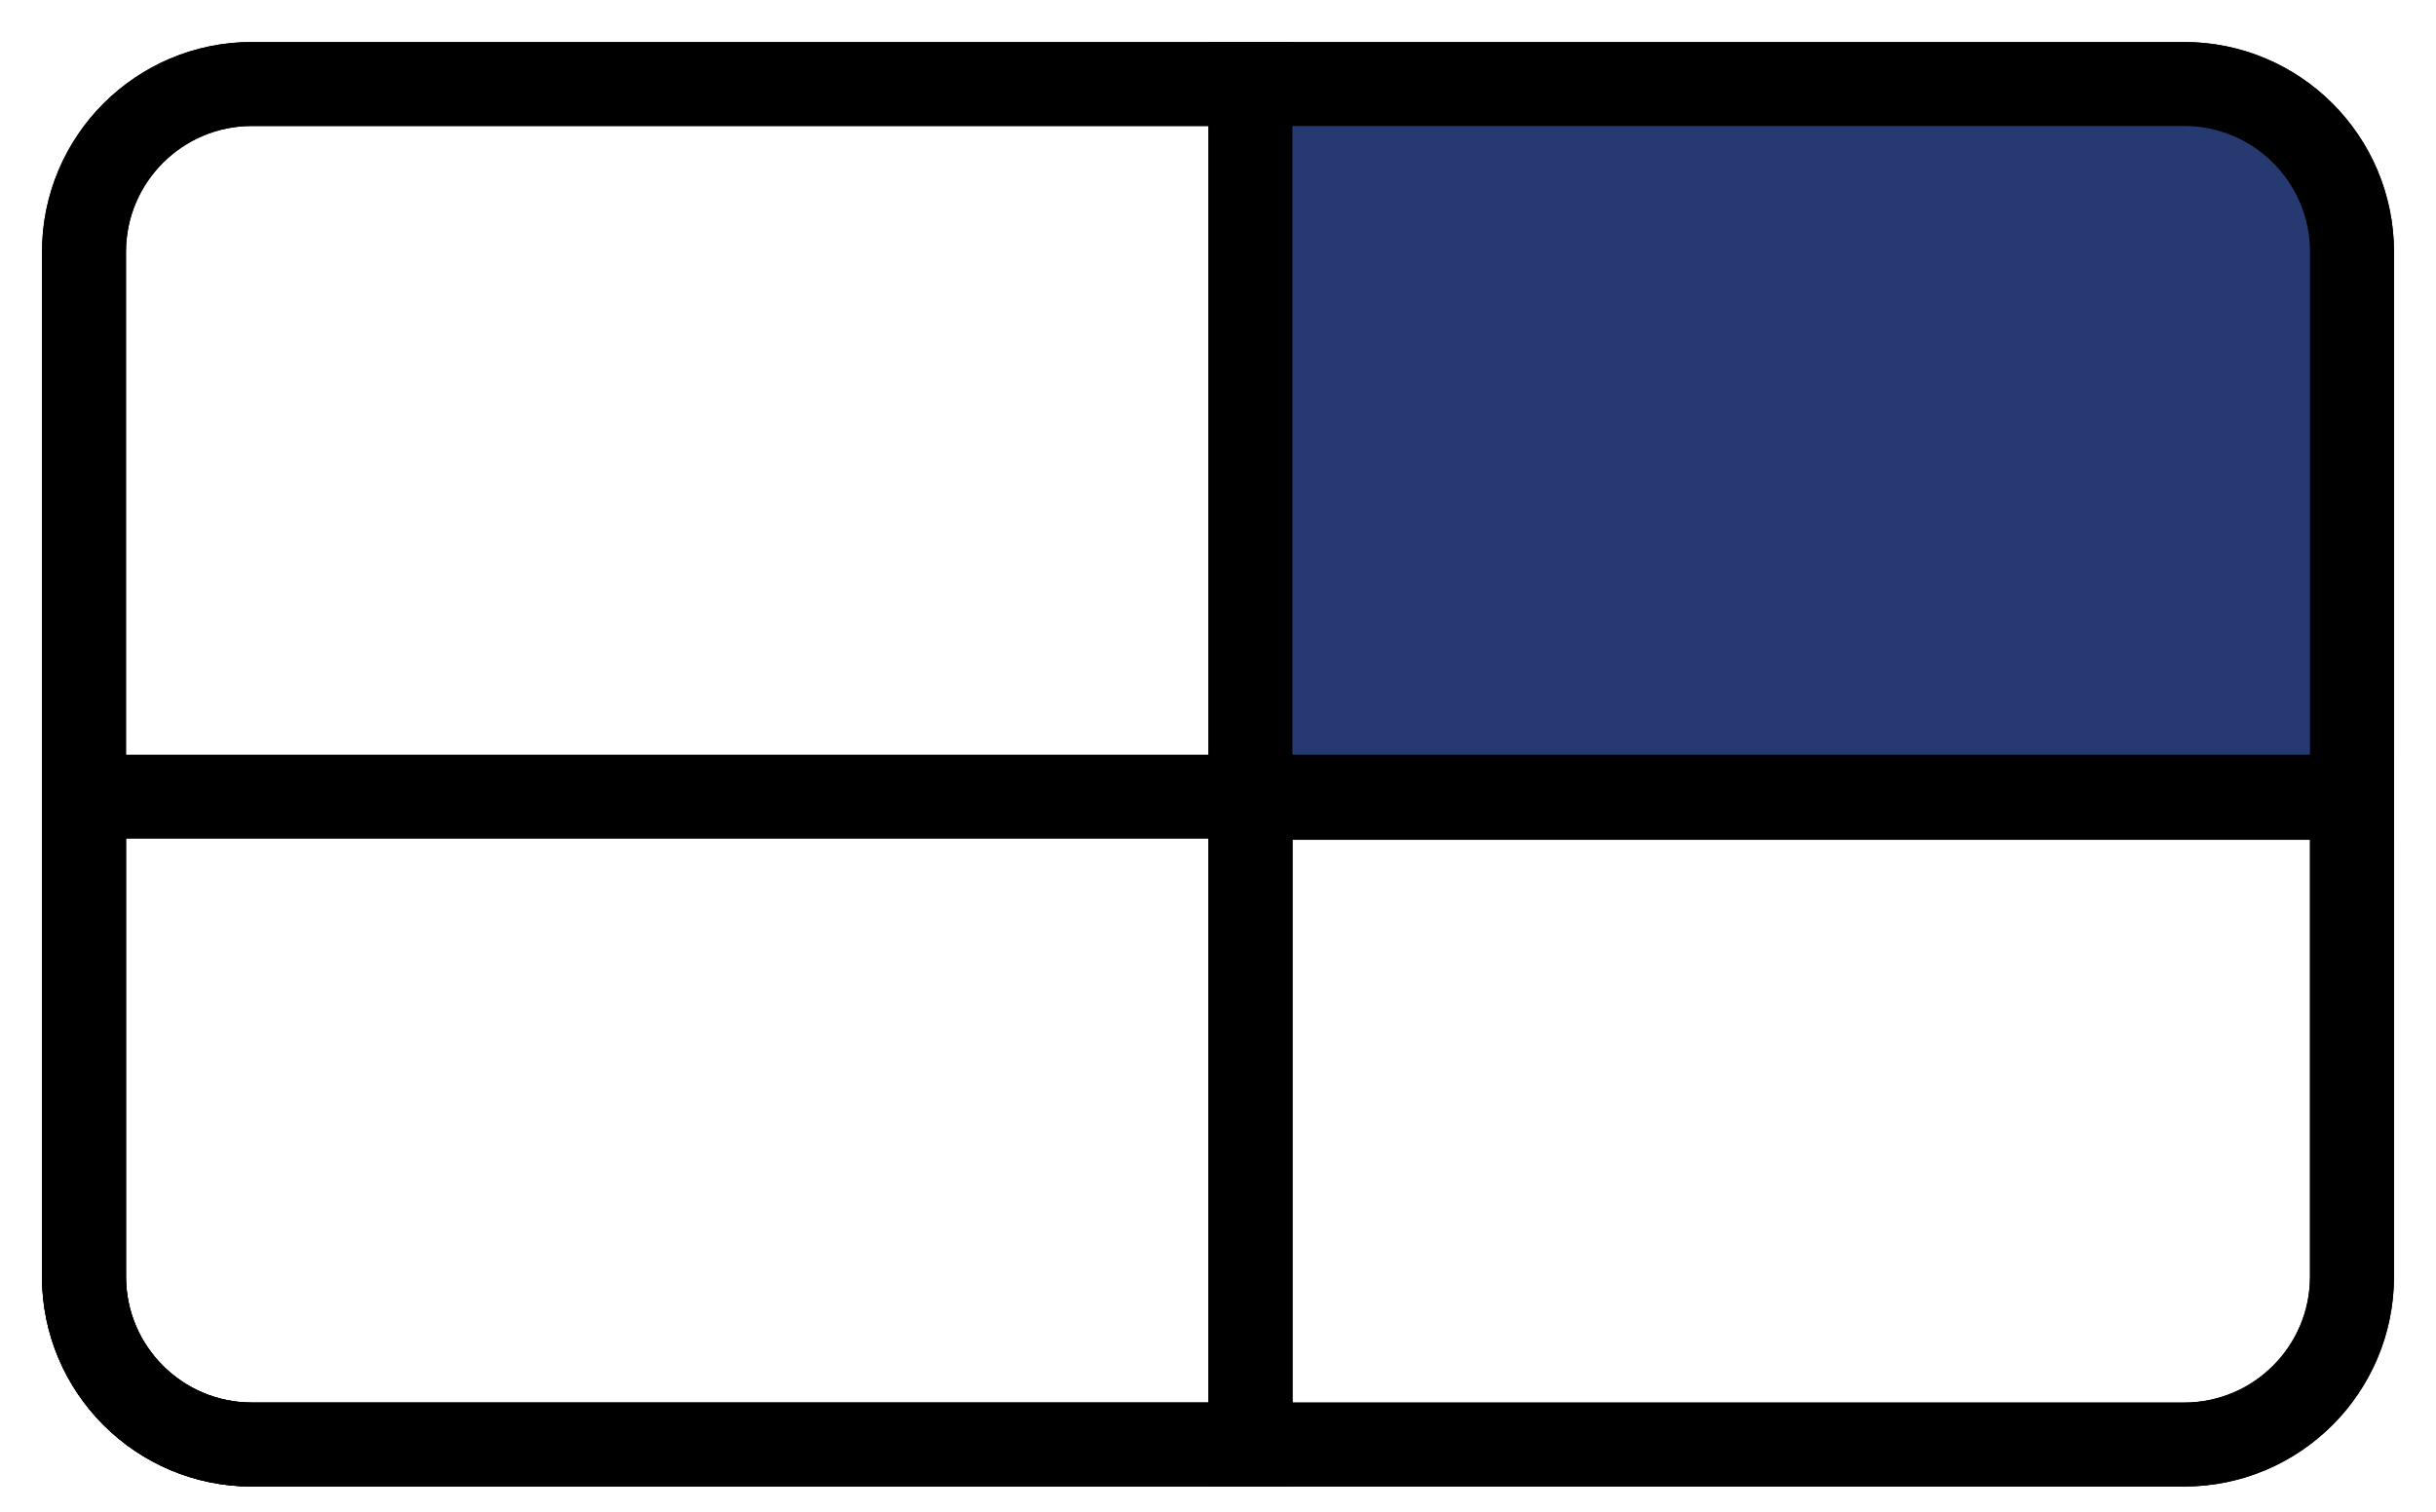
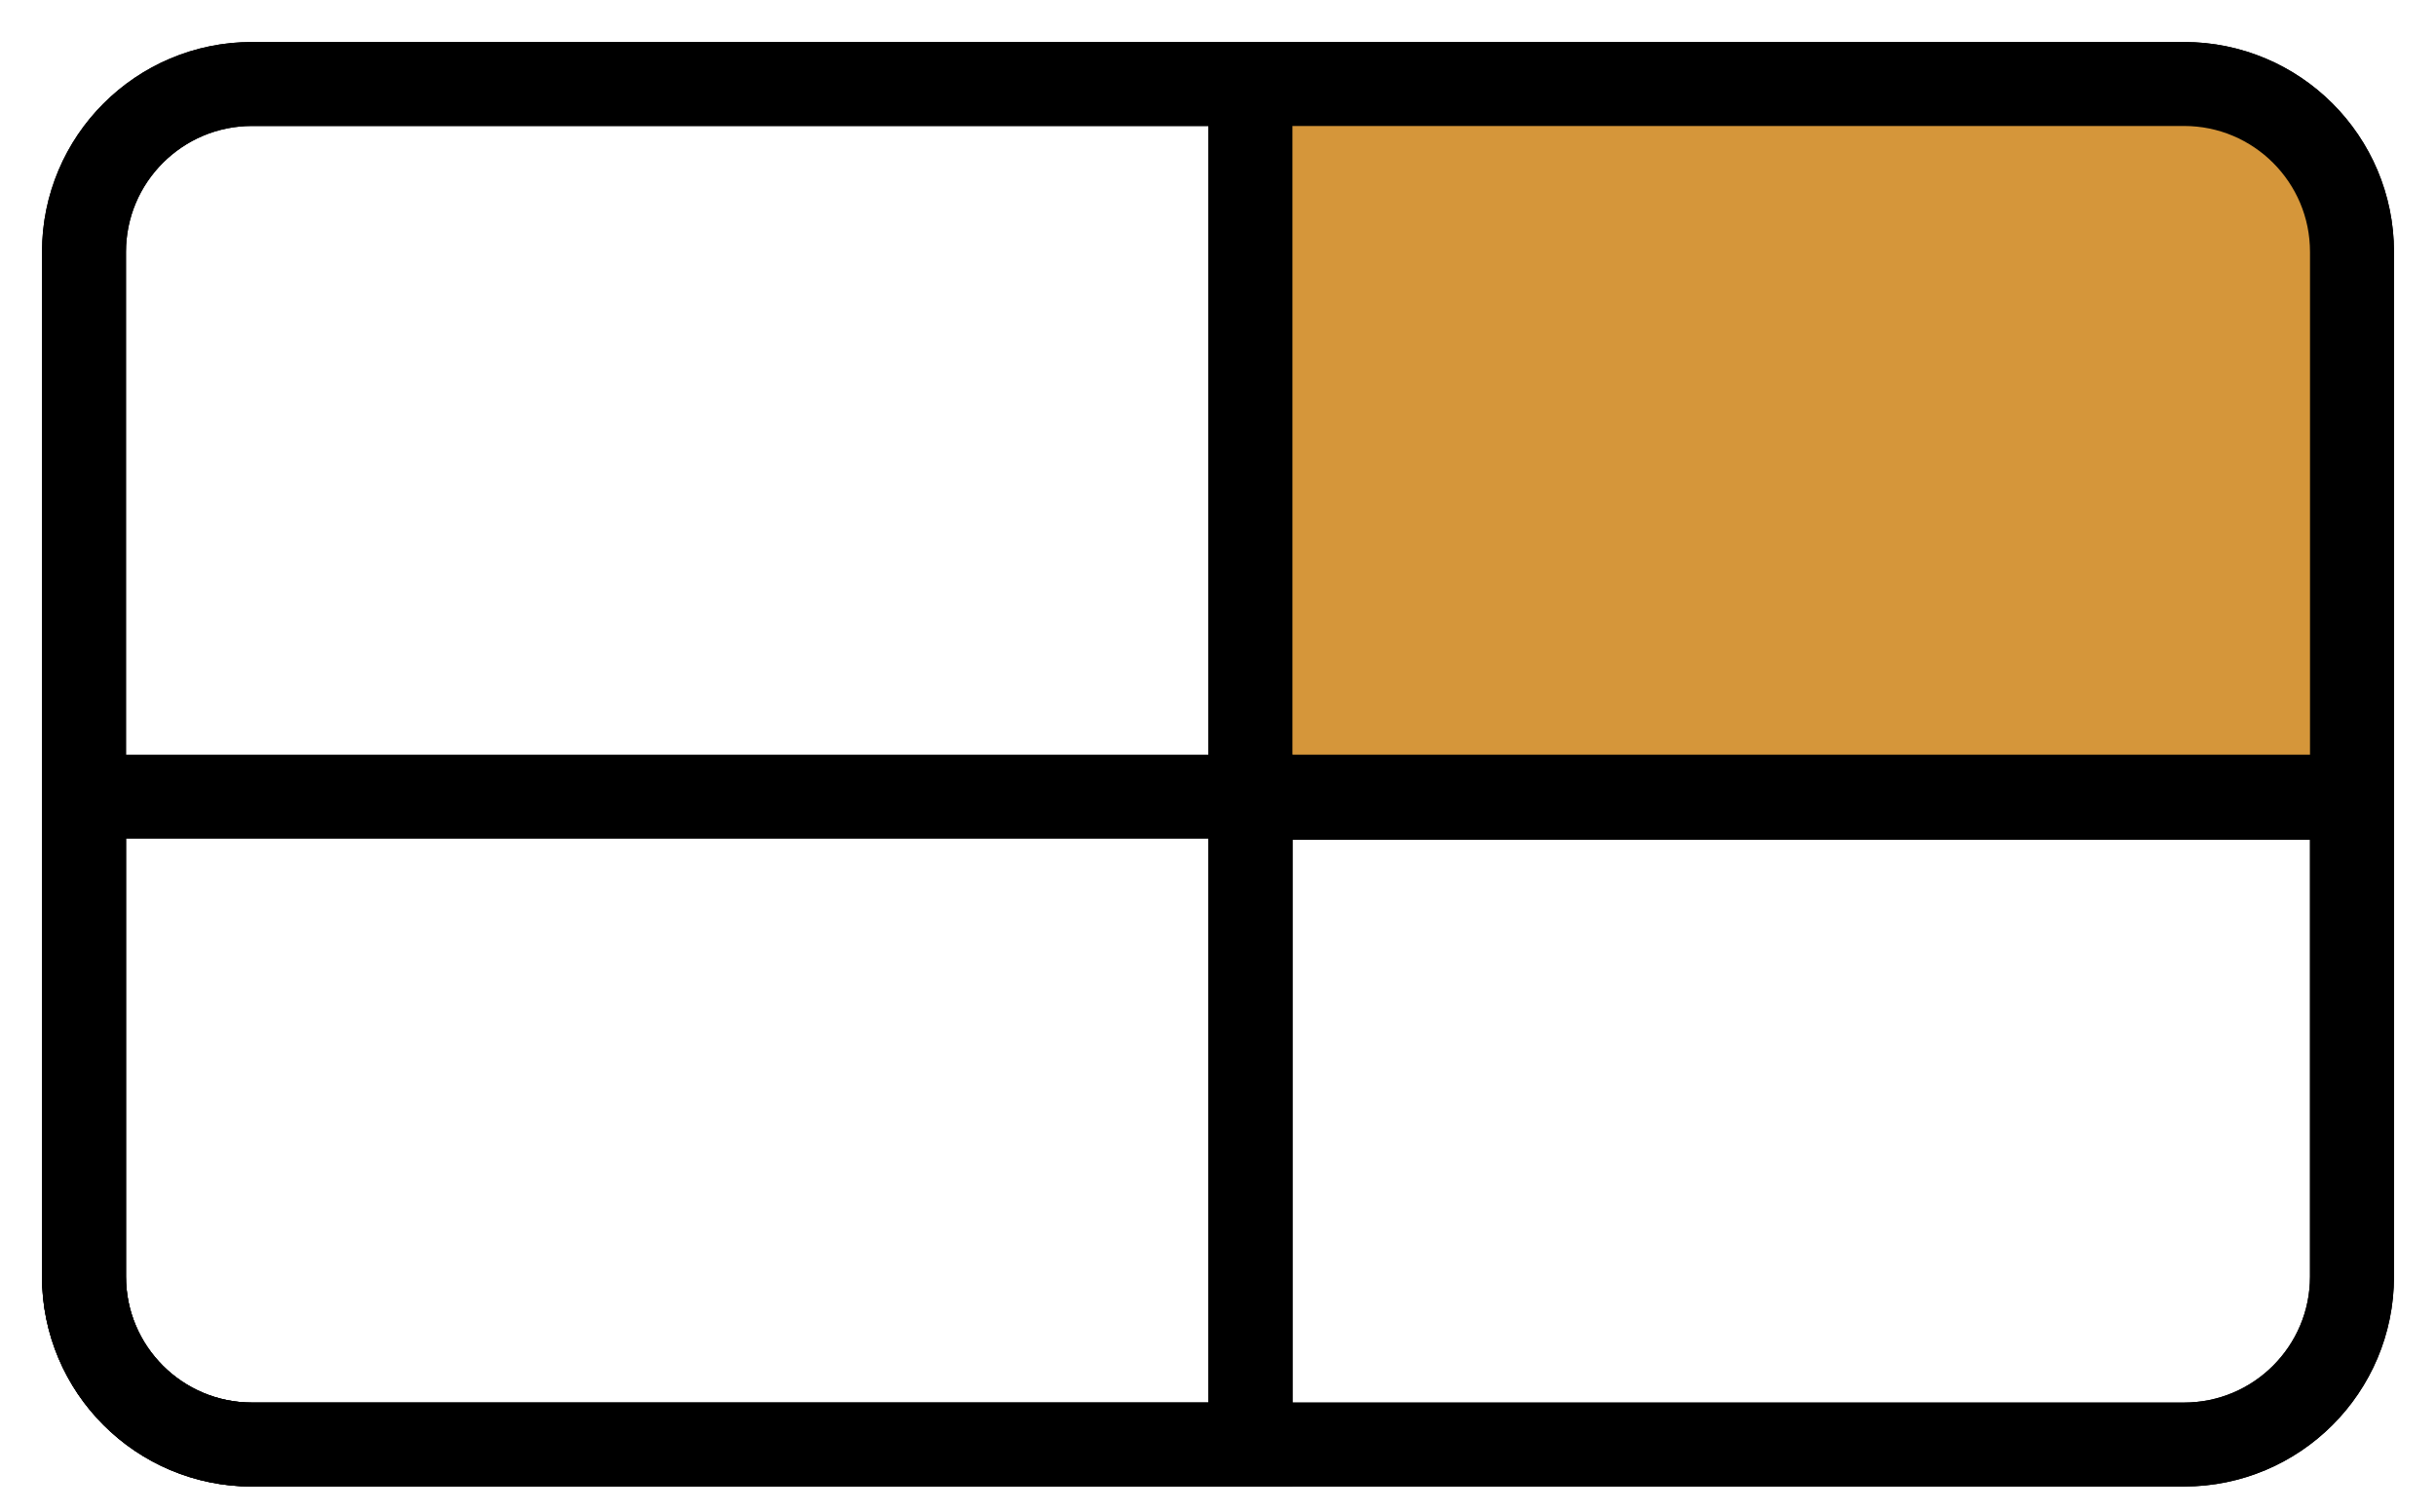
<svg xmlns="http://www.w3.org/2000/svg" width="29px" height="18px" viewBox="0 0 29 18" version="1.1">
  <g id="Layout-select----FINAL" stroke="none" stroke-width="1" fill="none" fill-rule="evenodd">
    <g id="layout-advanced-3d-four-up" transform="translate(1, 1)" stroke="currentColor">
      <rect id="Rectangle" x="0" y="0" width="27" height="16.2" rx="2" />
      <path d="M0,0 L11.886,-2.22044605e-16 C12.99,5.56104062e-16 13.886,0.895 13.886,2 L13.886,14.2 C13.886,15.305 12.99,16.2 11.886,16.2 L0,16.2 L0,16.2 L0,0 Z" id="Rectangle" transform="translate(6.9429, 8.1) scale(-1, 1) translate(-6.9429, -8.1)" />
-       <path d="M13.886,0 L25,0 C26.105,-1.18396092e-15 27,0.895 27,2 L27,8.5 L27,8.5 L13.886,8.5 L13.886,0 Z" id="Rectangle" fill="#263A71" />
+       <path d="M13.886,0 L25,0 C26.105,-1.18396092e-15 27,0.895 27,2 L27,8.5 L27,8.5 L13.886,8.5 L13.886,0 Z" id="Rectangle" fill="#d5963a" />
      <path d="M0,8.486 L13.886,8.486 L13.886,14.2 C13.886,15.305 12.99,16.2 11.886,16.2 L0,16.2 L0,16.2 L0,8.486 Z" id="Rectangle" transform="translate(6.9429, 12.3429) scale(-1, 1) translate(-6.9429, -12.3429)" />
      <path d="M13.886,8.486 L27,8.486 L27,14.2 C27,15.305 26.105,16.2 25,16.2 L13.886,16.2 L13.886,16.2 L13.886,8.486 Z" id="Rectangle" />
    </g>
  </g>
</svg>
